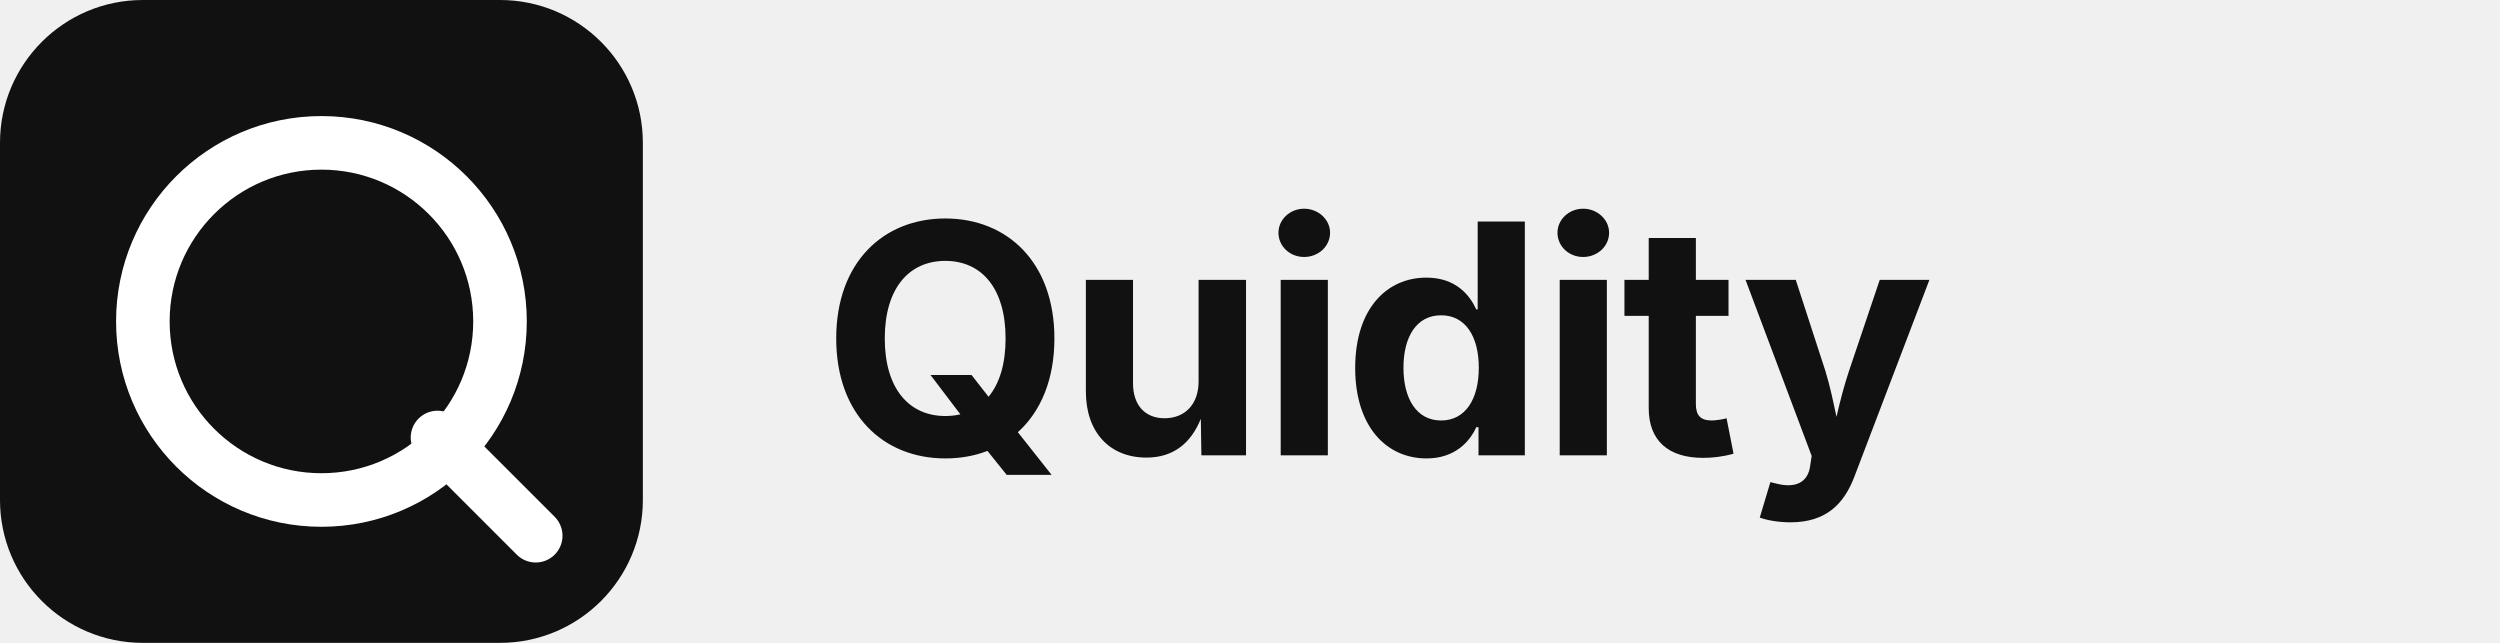
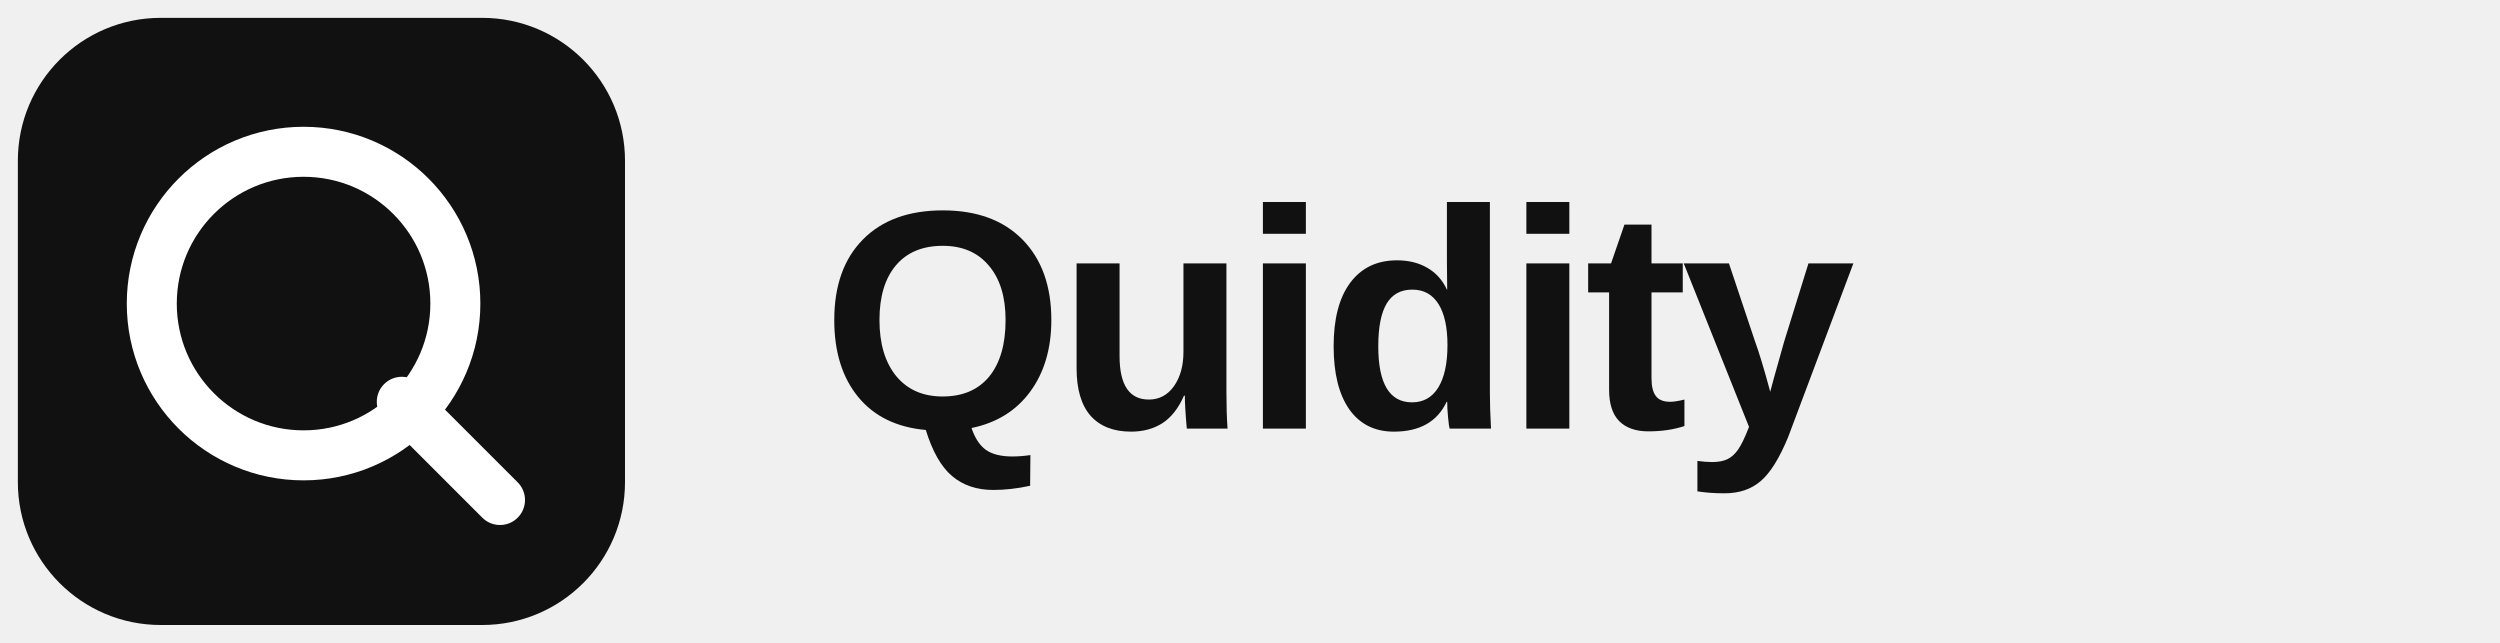
- <svg xmlns="http://www.w3.org/2000/svg" width="140" height="36" viewBox="0 0 140 36">
-   <rect width="36" height="36" rx="8" fill="#111111" />
-   <circle cx="18" cy="18" r="10" fill="none" stroke="white" stroke-width="3" />
-   <line x1="24.5" y1="24.5" x2="30" y2="30" stroke="white" stroke-width="3" stroke-linecap="round" />
-   <text x="46" y="25.5" font-family="-apple-system,BlinkMacSystemFont,'Helvetica Neue',sans-serif" font-size="18" font-weight="700" fill="#111111" letter-spacing="-0.3">Quidity</text>
+ <svg xmlns="http://www.w3.org/2000/svg" viewBox="0 0 140 36" width="140" height="36">
+   <rect x="1" y="1" width="34" height="34" rx="8" fill="#111" />
+   <circle cx="17" cy="17" r="8.5" fill="none" stroke="#fff" stroke-width="2.8" />
+   <line x1="22.5" y1="22.5" x2="28" y2="28" stroke="#fff" stroke-width="2.8" stroke-linecap="round" />
+   <text x="46" y="24" font-family="-apple-system,BlinkMacSystemFont,Arial,sans-serif" font-size="17.5" font-weight="700" fill="#111" letter-spacing="-0.4">Quidity</text>
</svg>
